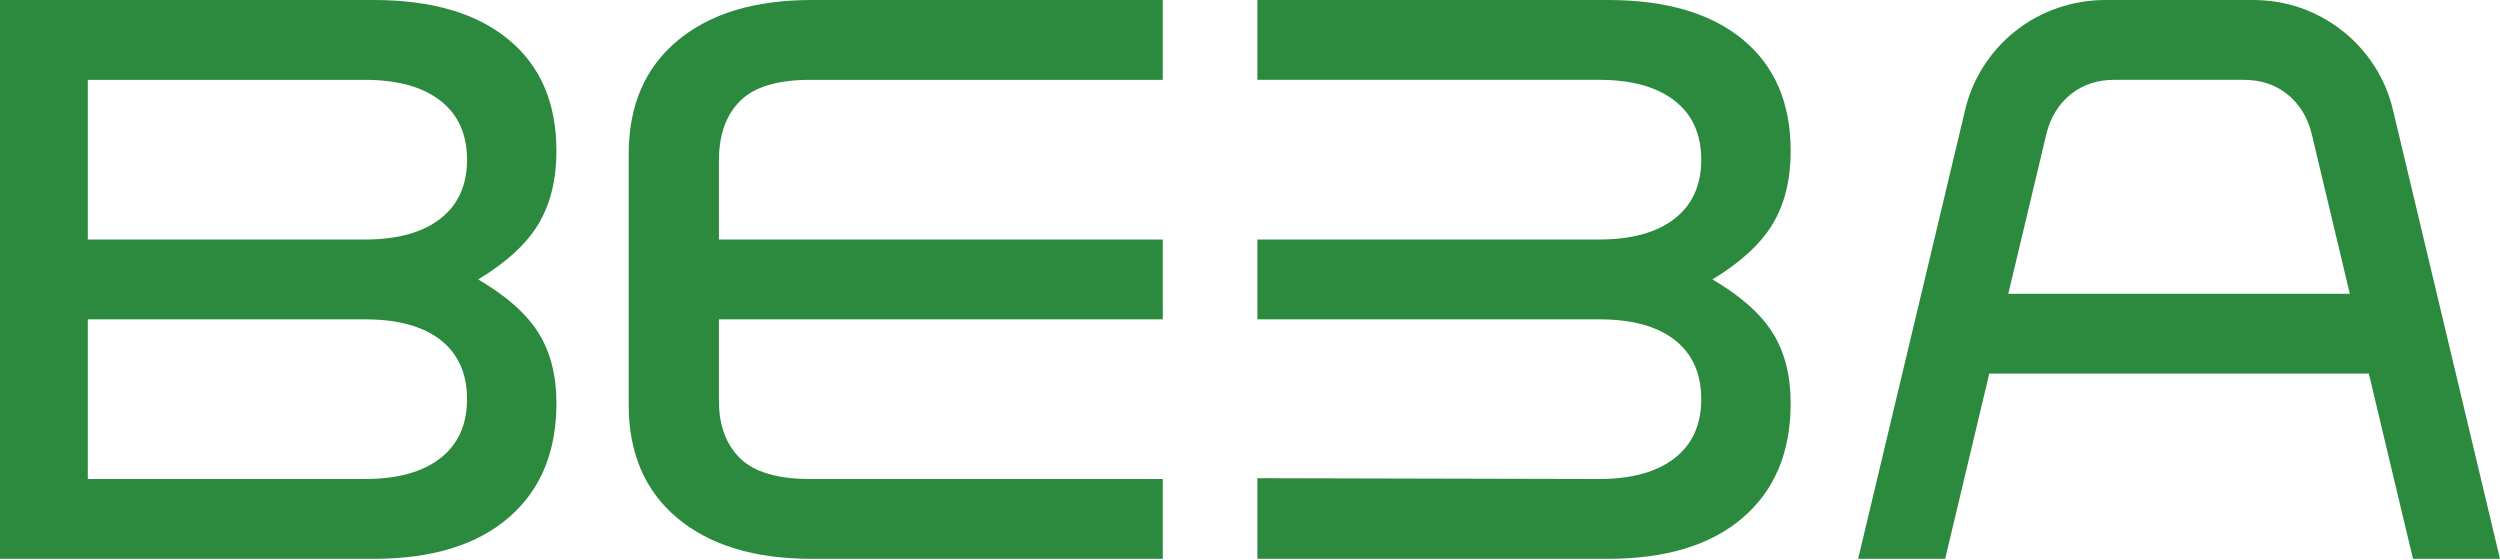
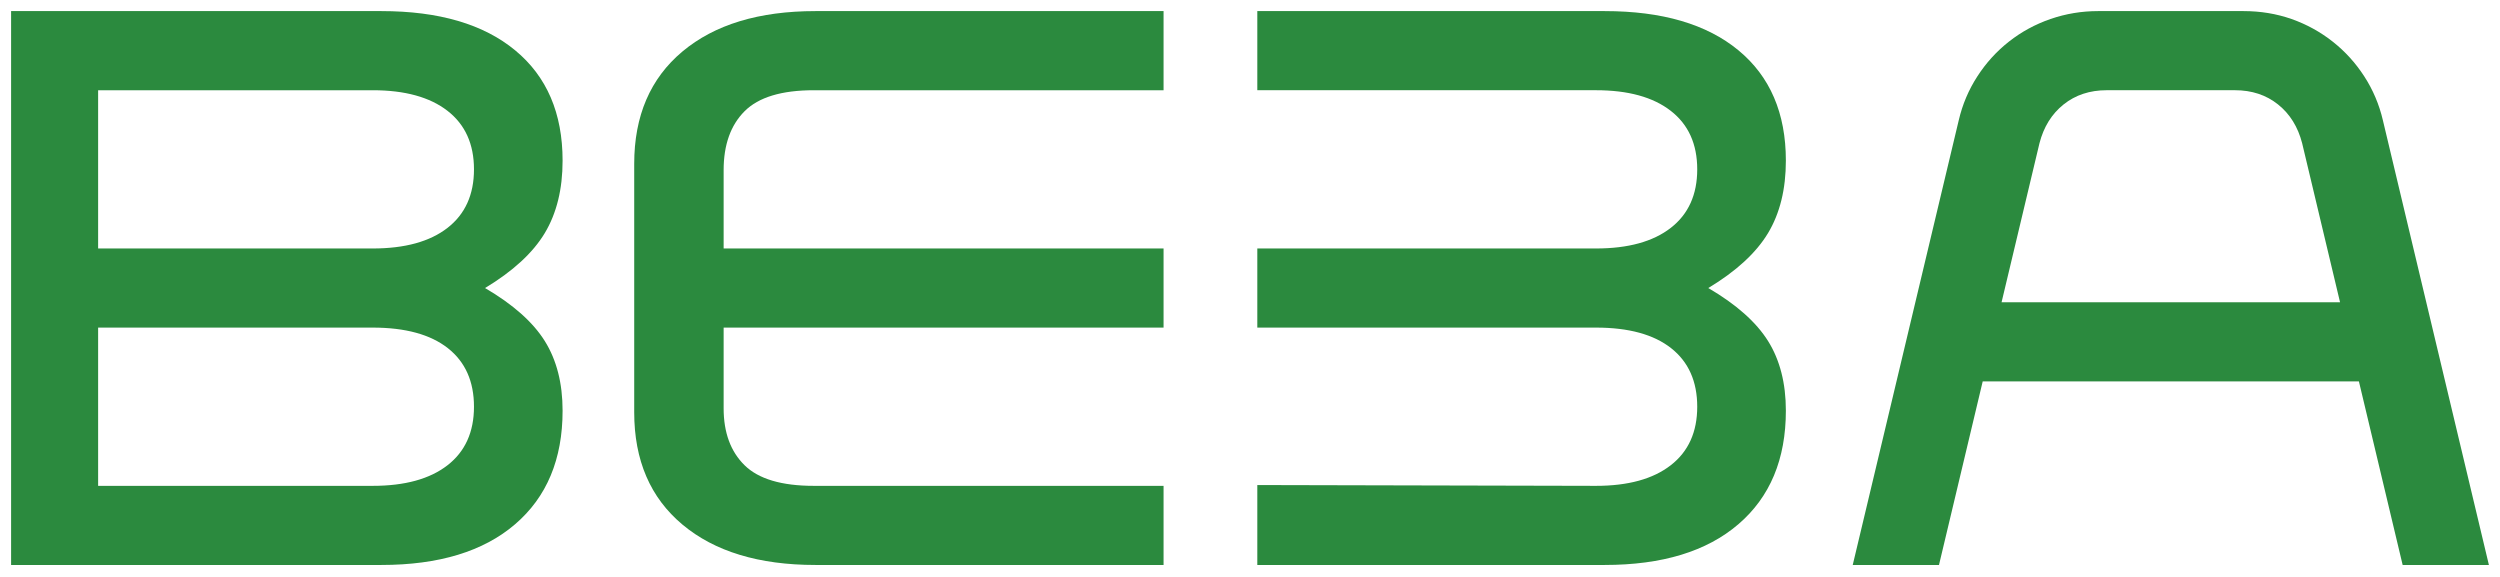
- <svg xmlns="http://www.w3.org/2000/svg" width="1920" height="430" viewBox="0 0 1920 430" fill="none">
+ <svg xmlns="http://www.w3.org/2000/svg" viewBox="-8.6 -8.6 1937.2 446.4" fill="none">
  <path fill-rule="evenodd" clip-rule="evenodd" d="M520.248 31.272C495.313 52.126 482.836 81.151 482.836 118.338V310.862C482.836 348.049 495.313 377.08 520.248 397.912C545.177 418.755 579.511 429.184 623.262 429.184H893.022V367.874H622.039C597.094 367.874 579.205 362.56 568.379 351.937C557.548 341.314 552.131 326.589 552.131 307.789V245.245H893.022V183.939H552.131V123.229C552.131 103.624 557.548 88.401 568.379 77.569C579.205 66.737 597.094 61.322 622.039 61.322H893.022V0H623.262C579.511 0 545.177 10.423 520.248 31.272Z" fill="#2B8A3E" />
  <path fill-rule="evenodd" clip-rule="evenodd" d="M1361.44 171.987C1370.63 156.651 1375.23 137.953 1375.23 115.883C1375.23 79.087 1362.97 50.592 1338.44 30.349C1313.91 10.118 1279.37 0 1234.82 0H965.664V61.311H1228.08C1253 61.311 1272.32 66.641 1286.01 77.263C1299.71 87.886 1306.55 103.003 1306.55 122.633C1306.55 142.242 1299.71 157.37 1286.01 168.002C1272.32 178.63 1253 183.944 1228.08 183.944H965.664V245.25H1228.08C1253.43 245.25 1272.84 250.565 1286.32 261.187C1299.81 271.831 1306.55 286.947 1306.55 306.557C1306.55 326.188 1299.71 341.32 1286.01 351.926C1272.32 362.56 1253 367.874 1228.08 367.874L965.664 367.251V429.184H1234.82C1279.37 429.184 1313.91 418.669 1338.44 397.601C1362.97 376.565 1375.23 347.234 1375.23 309.623C1375.23 288.384 1370.63 270.383 1361.44 255.669C1352.23 240.956 1336.8 227.265 1315.13 214.595C1336.8 201.522 1352.23 187.318 1361.44 171.987Z" fill="#2B8A3E" />
  <path fill-rule="evenodd" clip-rule="evenodd" d="M1542.37 225.625L1571.74 102.388C1575.01 89.717 1581.24 79.695 1590.43 72.332C1599.64 64.986 1610.76 61.307 1623.85 61.307H1642.86H1704.18H1723.19C1736.26 61.307 1747.4 64.986 1756.6 72.332C1765.8 79.695 1772.03 89.717 1775.29 102.388L1804.66 225.625H1542.37ZM1823.42 50.572C1816.68 40.148 1808.5 31.16 1798.9 23.61C1789.29 16.05 1778.68 10.22 1767.03 6.118C1755.37 2.043 1743 0 1729.92 0H1704.18H1642.86H1617.11C1604.43 0 1592.17 2.043 1580.32 6.118C1568.45 10.22 1557.73 16.05 1548.13 23.61C1538.52 31.16 1530.35 40.148 1523.62 50.572C1516.86 61.002 1512.06 72.332 1509.19 84.607L1427.04 429.184H1493.88L1527.76 286.937H1819.27L1853.17 429.184H1920L1837.85 84.607C1834.97 72.332 1830.18 61.002 1823.42 50.572Z" fill="#2B8A3E" />
  <path fill-rule="evenodd" clip-rule="evenodd" d="M338.14 168.002C324.44 178.63 305.129 183.944 280.191 183.944H67.435V61.322H280.191C305.129 61.322 324.44 66.641 338.14 77.263C351.829 87.886 358.677 103.003 358.677 122.633C358.677 142.243 351.829 157.37 338.14 168.002ZM338.14 351.937C324.44 362.56 305.129 367.874 280.191 367.874H67.435V245.25H280.191C305.532 245.25 324.949 250.575 338.445 261.187C351.937 271.82 358.677 286.942 358.677 306.573C358.677 326.177 351.829 341.32 338.14 351.937ZM413.553 171.987C422.739 156.661 427.339 137.953 427.339 115.883C427.339 79.087 415.087 50.592 390.55 30.366C366.039 10.118 331.485 0 286.947 0H0V429.184H286.947C331.485 429.184 366.039 418.669 390.55 397.612C415.087 376.565 427.339 347.245 427.339 309.64C427.339 288.384 422.739 270.383 413.553 255.669C404.352 240.956 388.931 227.276 367.251 214.595C388.931 201.522 404.352 187.318 413.553 171.987Z" fill="#2B8A3E" />
</svg>
